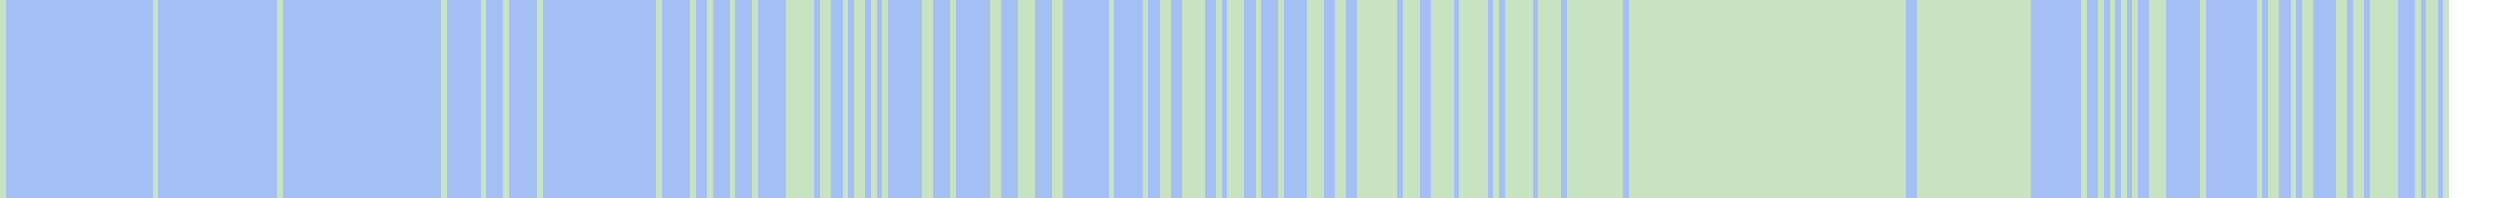
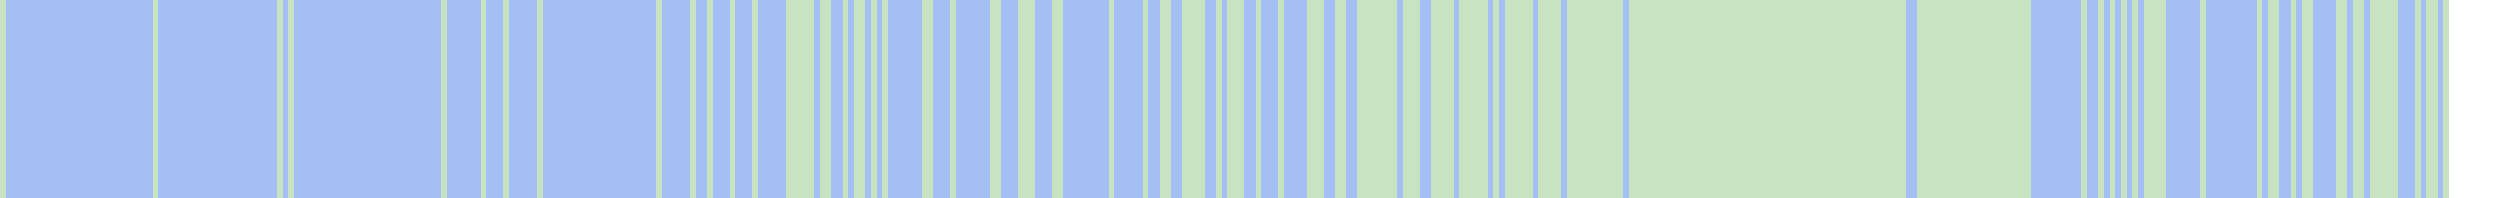
<svg xmlns="http://www.w3.org/2000/svg" viewBox="0 0 442 35" shape-rendering="crispEdges">
  <rect y="0" x="0" width="433" height="35" fill="#a3bff4" />
  <rect y="0" x="0" width="1" height="35" fill="#c8e3c2" />
  <rect y="0" x="27" width="1" height="35" fill="#c8e3c2" />
  <rect y="0" x="49" width="1" height="35" fill="#c8e3c2" />
+   <rect y="0" x="51" width="1" height="35" fill="#c8e3c2" />
  <rect y="0" x="78" width="1" height="35" fill="#c8e3c2" />
  <rect y="0" x="85" width="1" height="35" fill="#c8e3c2" />
  <rect y="0" x="89" width="1" height="35" fill="#c8e3c2" />
  <rect y="0" x="95" width="1" height="35" fill="#c8e3c2" />
  <rect y="0" x="116" width="1" height="35" fill="#c8e3c2" />
  <rect y="0" x="122" width="1" height="35" fill="#c8e3c2" />
  <rect y="0" x="125" width="1" height="35" fill="#c8e3c2" />
  <rect y="0" x="129" width="1" height="35" fill="#c8e3c2" />
  <rect y="0" x="133" width="1" height="35" fill="#c8e3c2" />
  <rect y="0" x="139" width="1" height="35" fill="#c8e3c2" />
  <rect y="0" x="140" width="1" height="35" fill="#c8e3c2" />
  <rect y="0" x="141" width="1" height="35" fill="#c8e3c2" />
  <rect y="0" x="142" width="1" height="35" fill="#c8e3c2" />
  <rect y="0" x="143" width="1" height="35" fill="#c8e3c2" />
  <rect y="0" x="145" width="1" height="35" fill="#c8e3c2" />
  <rect y="0" x="146" width="1" height="35" fill="#c8e3c2" />
  <rect y="0" x="149" width="1" height="35" fill="#c8e3c2" />
  <rect y="0" x="151" width="1" height="35" fill="#c8e3c2" />
  <rect y="0" x="152" width="1" height="35" fill="#c8e3c2" />
  <rect y="0" x="154" width="1" height="35" fill="#c8e3c2" />
  <rect y="0" x="156" width="1" height="35" fill="#c8e3c2" />
  <rect y="0" x="163" width="1" height="35" fill="#c8e3c2" />
  <rect y="0" x="164" width="1" height="35" fill="#c8e3c2" />
  <rect y="0" x="168" width="1" height="35" fill="#c8e3c2" />
  <rect y="0" x="175" width="1" height="35" fill="#c8e3c2" />
  <rect y="0" x="176" width="1" height="35" fill="#c8e3c2" />
  <rect y="0" x="180" width="1" height="35" fill="#c8e3c2" />
  <rect y="0" x="181" width="1" height="35" fill="#c8e3c2" />
  <rect y="0" x="182" width="1" height="35" fill="#c8e3c2" />
  <rect y="0" x="186" width="1" height="35" fill="#c8e3c2" />
  <rect y="0" x="187" width="1" height="35" fill="#c8e3c2" />
  <rect y="0" x="196" width="1" height="35" fill="#c8e3c2" />
  <rect y="0" x="202" width="1" height="35" fill="#c8e3c2" />
  <rect y="0" x="205" width="1" height="35" fill="#c8e3c2" />
  <rect y="0" x="206" width="1" height="35" fill="#c8e3c2" />
  <rect y="0" x="209" width="1" height="35" fill="#c8e3c2" />
  <rect y="0" x="210" width="1" height="35" fill="#c8e3c2" />
  <rect y="0" x="211" width="1" height="35" fill="#c8e3c2" />
  <rect y="0" x="212" width="1" height="35" fill="#c8e3c2" />
  <rect y="0" x="215" width="1" height="35" fill="#c8e3c2" />
  <rect y="0" x="217" width="1" height="35" fill="#c8e3c2" />
  <rect y="0" x="218" width="1" height="35" fill="#c8e3c2" />
  <rect y="0" x="219" width="1" height="35" fill="#c8e3c2" />
  <rect y="0" x="222" width="1" height="35" fill="#c8e3c2" />
  <rect y="0" x="226" width="1" height="35" fill="#c8e3c2" />
  <rect y="0" x="231" width="1" height="35" fill="#c8e3c2" />
  <rect y="0" x="232" width="1" height="35" fill="#c8e3c2" />
  <rect y="0" x="233" width="1" height="35" fill="#c8e3c2" />
  <rect y="0" x="236" width="1" height="35" fill="#c8e3c2" />
  <rect y="0" x="237" width="1" height="35" fill="#c8e3c2" />
  <rect y="0" x="240" width="1" height="35" fill="#c8e3c2" />
  <rect y="0" x="241" width="1" height="35" fill="#c8e3c2" />
  <rect y="0" x="242" width="1" height="35" fill="#c8e3c2" />
  <rect y="0" x="243" width="1" height="35" fill="#c8e3c2" />
  <rect y="0" x="244" width="1" height="35" fill="#c8e3c2" />
  <rect y="0" x="245" width="1" height="35" fill="#c8e3c2" />
  <rect y="0" x="246" width="1" height="35" fill="#c8e3c2" />
  <rect y="0" x="248" width="1" height="35" fill="#c8e3c2" />
  <rect y="0" x="249" width="1" height="35" fill="#c8e3c2" />
  <rect y="0" x="250" width="1" height="35" fill="#c8e3c2" />
  <rect y="0" x="253" width="1" height="35" fill="#c8e3c2" />
  <rect y="0" x="254" width="1" height="35" fill="#c8e3c2" />
  <rect y="0" x="255" width="1" height="35" fill="#c8e3c2" />
  <rect y="0" x="256" width="1" height="35" fill="#c8e3c2" />
  <rect y="0" x="258" width="1" height="35" fill="#c8e3c2" />
  <rect y="0" x="259" width="1" height="35" fill="#c8e3c2" />
  <rect y="0" x="260" width="1" height="35" fill="#c8e3c2" />
  <rect y="0" x="261" width="1" height="35" fill="#c8e3c2" />
  <rect y="0" x="262" width="1" height="35" fill="#c8e3c2" />
  <rect y="0" x="264" width="1" height="35" fill="#c8e3c2" />
  <rect y="0" x="266" width="1" height="35" fill="#c8e3c2" />
  <rect y="0" x="267" width="1" height="35" fill="#c8e3c2" />
  <rect y="0" x="268" width="1" height="35" fill="#c8e3c2" />
  <rect y="0" x="269" width="1" height="35" fill="#c8e3c2" />
  <rect y="0" x="270" width="1" height="35" fill="#c8e3c2" />
  <rect y="0" x="272" width="1" height="35" fill="#c8e3c2" />
  <rect y="0" x="273" width="1" height="35" fill="#c8e3c2" />
  <rect y="0" x="274" width="1" height="35" fill="#c8e3c2" />
  <rect y="0" x="275" width="1" height="35" fill="#c8e3c2" />
  <rect y="0" x="277" width="1" height="35" fill="#c8e3c2" />
  <rect y="0" x="278" width="1" height="35" fill="#c8e3c2" />
  <rect y="0" x="279" width="1" height="35" fill="#c8e3c2" />
  <rect y="0" x="280" width="1" height="35" fill="#c8e3c2" />
  <rect y="0" x="281" width="1" height="35" fill="#c8e3c2" />
  <rect y="0" x="282" width="1" height="35" fill="#c8e3c2" />
  <rect y="0" x="283" width="1" height="35" fill="#c8e3c2" />
  <rect y="0" x="284" width="1" height="35" fill="#c8e3c2" />
  <rect y="0" x="285" width="1" height="35" fill="#c8e3c2" />
  <rect y="0" x="286" width="1" height="35" fill="#c8e3c2" />
  <rect y="0" x="288" width="1" height="35" fill="#c8e3c2" />
  <rect y="0" x="289" width="1" height="35" fill="#c8e3c2" />
  <rect y="0" x="290" width="1" height="35" fill="#c8e3c2" />
  <rect y="0" x="291" width="1" height="35" fill="#c8e3c2" />
  <rect y="0" x="292" width="1" height="35" fill="#c8e3c2" />
  <rect y="0" x="293" width="1" height="35" fill="#c8e3c2" />
  <rect y="0" x="294" width="1" height="35" fill="#c8e3c2" />
  <rect y="0" x="295" width="1" height="35" fill="#c8e3c2" />
  <rect y="0" x="296" width="1" height="35" fill="#c8e3c2" />
  <rect y="0" x="297" width="1" height="35" fill="#c8e3c2" />
  <rect y="0" x="298" width="1" height="35" fill="#c8e3c2" />
  <rect y="0" x="299" width="1" height="35" fill="#c8e3c2" />
  <rect y="0" x="300" width="1" height="35" fill="#c8e3c2" />
  <rect y="0" x="301" width="1" height="35" fill="#c8e3c2" />
  <rect y="0" x="302" width="1" height="35" fill="#c8e3c2" />
  <rect y="0" x="303" width="1" height="35" fill="#c8e3c2" />
  <rect y="0" x="304" width="1" height="35" fill="#c8e3c2" />
  <rect y="0" x="305" width="1" height="35" fill="#c8e3c2" />
  <rect y="0" x="306" width="1" height="35" fill="#c8e3c2" />
  <rect y="0" x="307" width="1" height="35" fill="#c8e3c2" />
  <rect y="0" x="308" width="1" height="35" fill="#c8e3c2" />
  <rect y="0" x="309" width="1" height="35" fill="#c8e3c2" />
  <rect y="0" x="310" width="1" height="35" fill="#c8e3c2" />
  <rect y="0" x="311" width="1" height="35" fill="#c8e3c2" />
  <rect y="0" x="312" width="1" height="35" fill="#c8e3c2" />
  <rect y="0" x="313" width="1" height="35" fill="#c8e3c2" />
  <rect y="0" x="314" width="1" height="35" fill="#c8e3c2" />
  <rect y="0" x="315" width="1" height="35" fill="#c8e3c2" />
  <rect y="0" x="316" width="1" height="35" fill="#c8e3c2" />
  <rect y="0" x="317" width="1" height="35" fill="#c8e3c2" />
  <rect y="0" x="318" width="1" height="35" fill="#c8e3c2" />
  <rect y="0" x="319" width="1" height="35" fill="#c8e3c2" />
  <rect y="0" x="320" width="1" height="35" fill="#c8e3c2" />
  <rect y="0" x="321" width="1" height="35" fill="#c8e3c2" />
  <rect y="0" x="322" width="1" height="35" fill="#c8e3c2" />
  <rect y="0" x="323" width="1" height="35" fill="#c8e3c2" />
  <rect y="0" x="324" width="1" height="35" fill="#c8e3c2" />
  <rect y="0" x="325" width="1" height="35" fill="#c8e3c2" />
  <rect y="0" x="326" width="1" height="35" fill="#c8e3c2" />
  <rect y="0" x="327" width="1" height="35" fill="#c8e3c2" />
  <rect y="0" x="328" width="1" height="35" fill="#c8e3c2" />
  <rect y="0" x="329" width="1" height="35" fill="#c8e3c2" />
  <rect y="0" x="330" width="1" height="35" fill="#c8e3c2" />
  <rect y="0" x="331" width="1" height="35" fill="#c8e3c2" />
  <rect y="0" x="332" width="1" height="35" fill="#c8e3c2" />
  <rect y="0" x="333" width="1" height="35" fill="#c8e3c2" />
  <rect y="0" x="334" width="1" height="35" fill="#c8e3c2" />
  <rect y="0" x="335" width="1" height="35" fill="#c8e3c2" />
  <rect y="0" x="336" width="1" height="35" fill="#c8e3c2" />
  <rect y="0" x="339" width="1" height="35" fill="#c8e3c2" />
  <rect y="0" x="340" width="1" height="35" fill="#c8e3c2" />
  <rect y="0" x="341" width="1" height="35" fill="#c8e3c2" />
  <rect y="0" x="342" width="1" height="35" fill="#c8e3c2" />
  <rect y="0" x="343" width="1" height="35" fill="#c8e3c2" />
  <rect y="0" x="344" width="1" height="35" fill="#c8e3c2" />
  <rect y="0" x="345" width="1" height="35" fill="#c8e3c2" />
  <rect y="0" x="346" width="1" height="35" fill="#c8e3c2" />
  <rect y="0" x="347" width="1" height="35" fill="#c8e3c2" />
  <rect y="0" x="348" width="1" height="35" fill="#c8e3c2" />
  <rect y="0" x="349" width="1" height="35" fill="#c8e3c2" />
  <rect y="0" x="350" width="1" height="35" fill="#c8e3c2" />
  <rect y="0" x="351" width="1" height="35" fill="#c8e3c2" />
  <rect y="0" x="352" width="1" height="35" fill="#c8e3c2" />
  <rect y="0" x="353" width="1" height="35" fill="#c8e3c2" />
  <rect y="0" x="354" width="1" height="35" fill="#c8e3c2" />
  <rect y="0" x="355" width="1" height="35" fill="#c8e3c2" />
  <rect y="0" x="356" width="1" height="35" fill="#c8e3c2" />
  <rect y="0" x="357" width="1" height="35" fill="#c8e3c2" />
  <rect y="0" x="358" width="1" height="35" fill="#c8e3c2" />
  <rect y="0" x="368" width="1" height="35" fill="#c8e3c2" />
  <rect y="0" x="371" width="1" height="35" fill="#c8e3c2" />
  <rect y="0" x="373" width="1" height="35" fill="#c8e3c2" />
  <rect y="0" x="375" width="1" height="35" fill="#c8e3c2" />
  <rect y="0" x="377" width="1" height="35" fill="#c8e3c2" />
+   <rect y="0" x="379" width="1" height="35" fill="#c8e3c2" />
  <rect y="0" x="380" width="1" height="35" fill="#c8e3c2" />
  <rect y="0" x="381" width="1" height="35" fill="#c8e3c2" />
  <rect y="0" x="382" width="1" height="35" fill="#c8e3c2" />
  <rect y="0" x="389" width="1" height="35" fill="#c8e3c2" />
  <rect y="0" x="399" width="1" height="35" fill="#c8e3c2" />
  <rect y="0" x="401" width="1" height="35" fill="#c8e3c2" />
  <rect y="0" x="402" width="1" height="35" fill="#c8e3c2" />
  <rect y="0" x="405" width="1" height="35" fill="#c8e3c2" />
  <rect y="0" x="407" width="1" height="35" fill="#c8e3c2" />
  <rect y="0" x="408" width="1" height="35" fill="#c8e3c2" />
  <rect y="0" x="413" width="1" height="35" fill="#c8e3c2" />
  <rect y="0" x="414" width="1" height="35" fill="#c8e3c2" />
  <rect y="0" x="416" width="1" height="35" fill="#c8e3c2" />
  <rect y="0" x="417" width="1" height="35" fill="#c8e3c2" />
  <rect y="0" x="419" width="1" height="35" fill="#c8e3c2" />
  <rect y="0" x="420" width="1" height="35" fill="#c8e3c2" />
  <rect y="0" x="421" width="1" height="35" fill="#c8e3c2" />
  <rect y="0" x="422" width="1" height="35" fill="#c8e3c2" />
  <rect y="0" x="423" width="1" height="35" fill="#c8e3c2" />
  <rect y="0" x="427" width="1" height="35" fill="#c8e3c2" />
  <rect y="0" x="429" width="1" height="35" fill="#c8e3c2" />
  <rect y="0" x="430" width="1" height="35" fill="#c8e3c2" />
  <rect y="0" x="432" width="1" height="35" fill="#c8e3c2" />
</svg>
